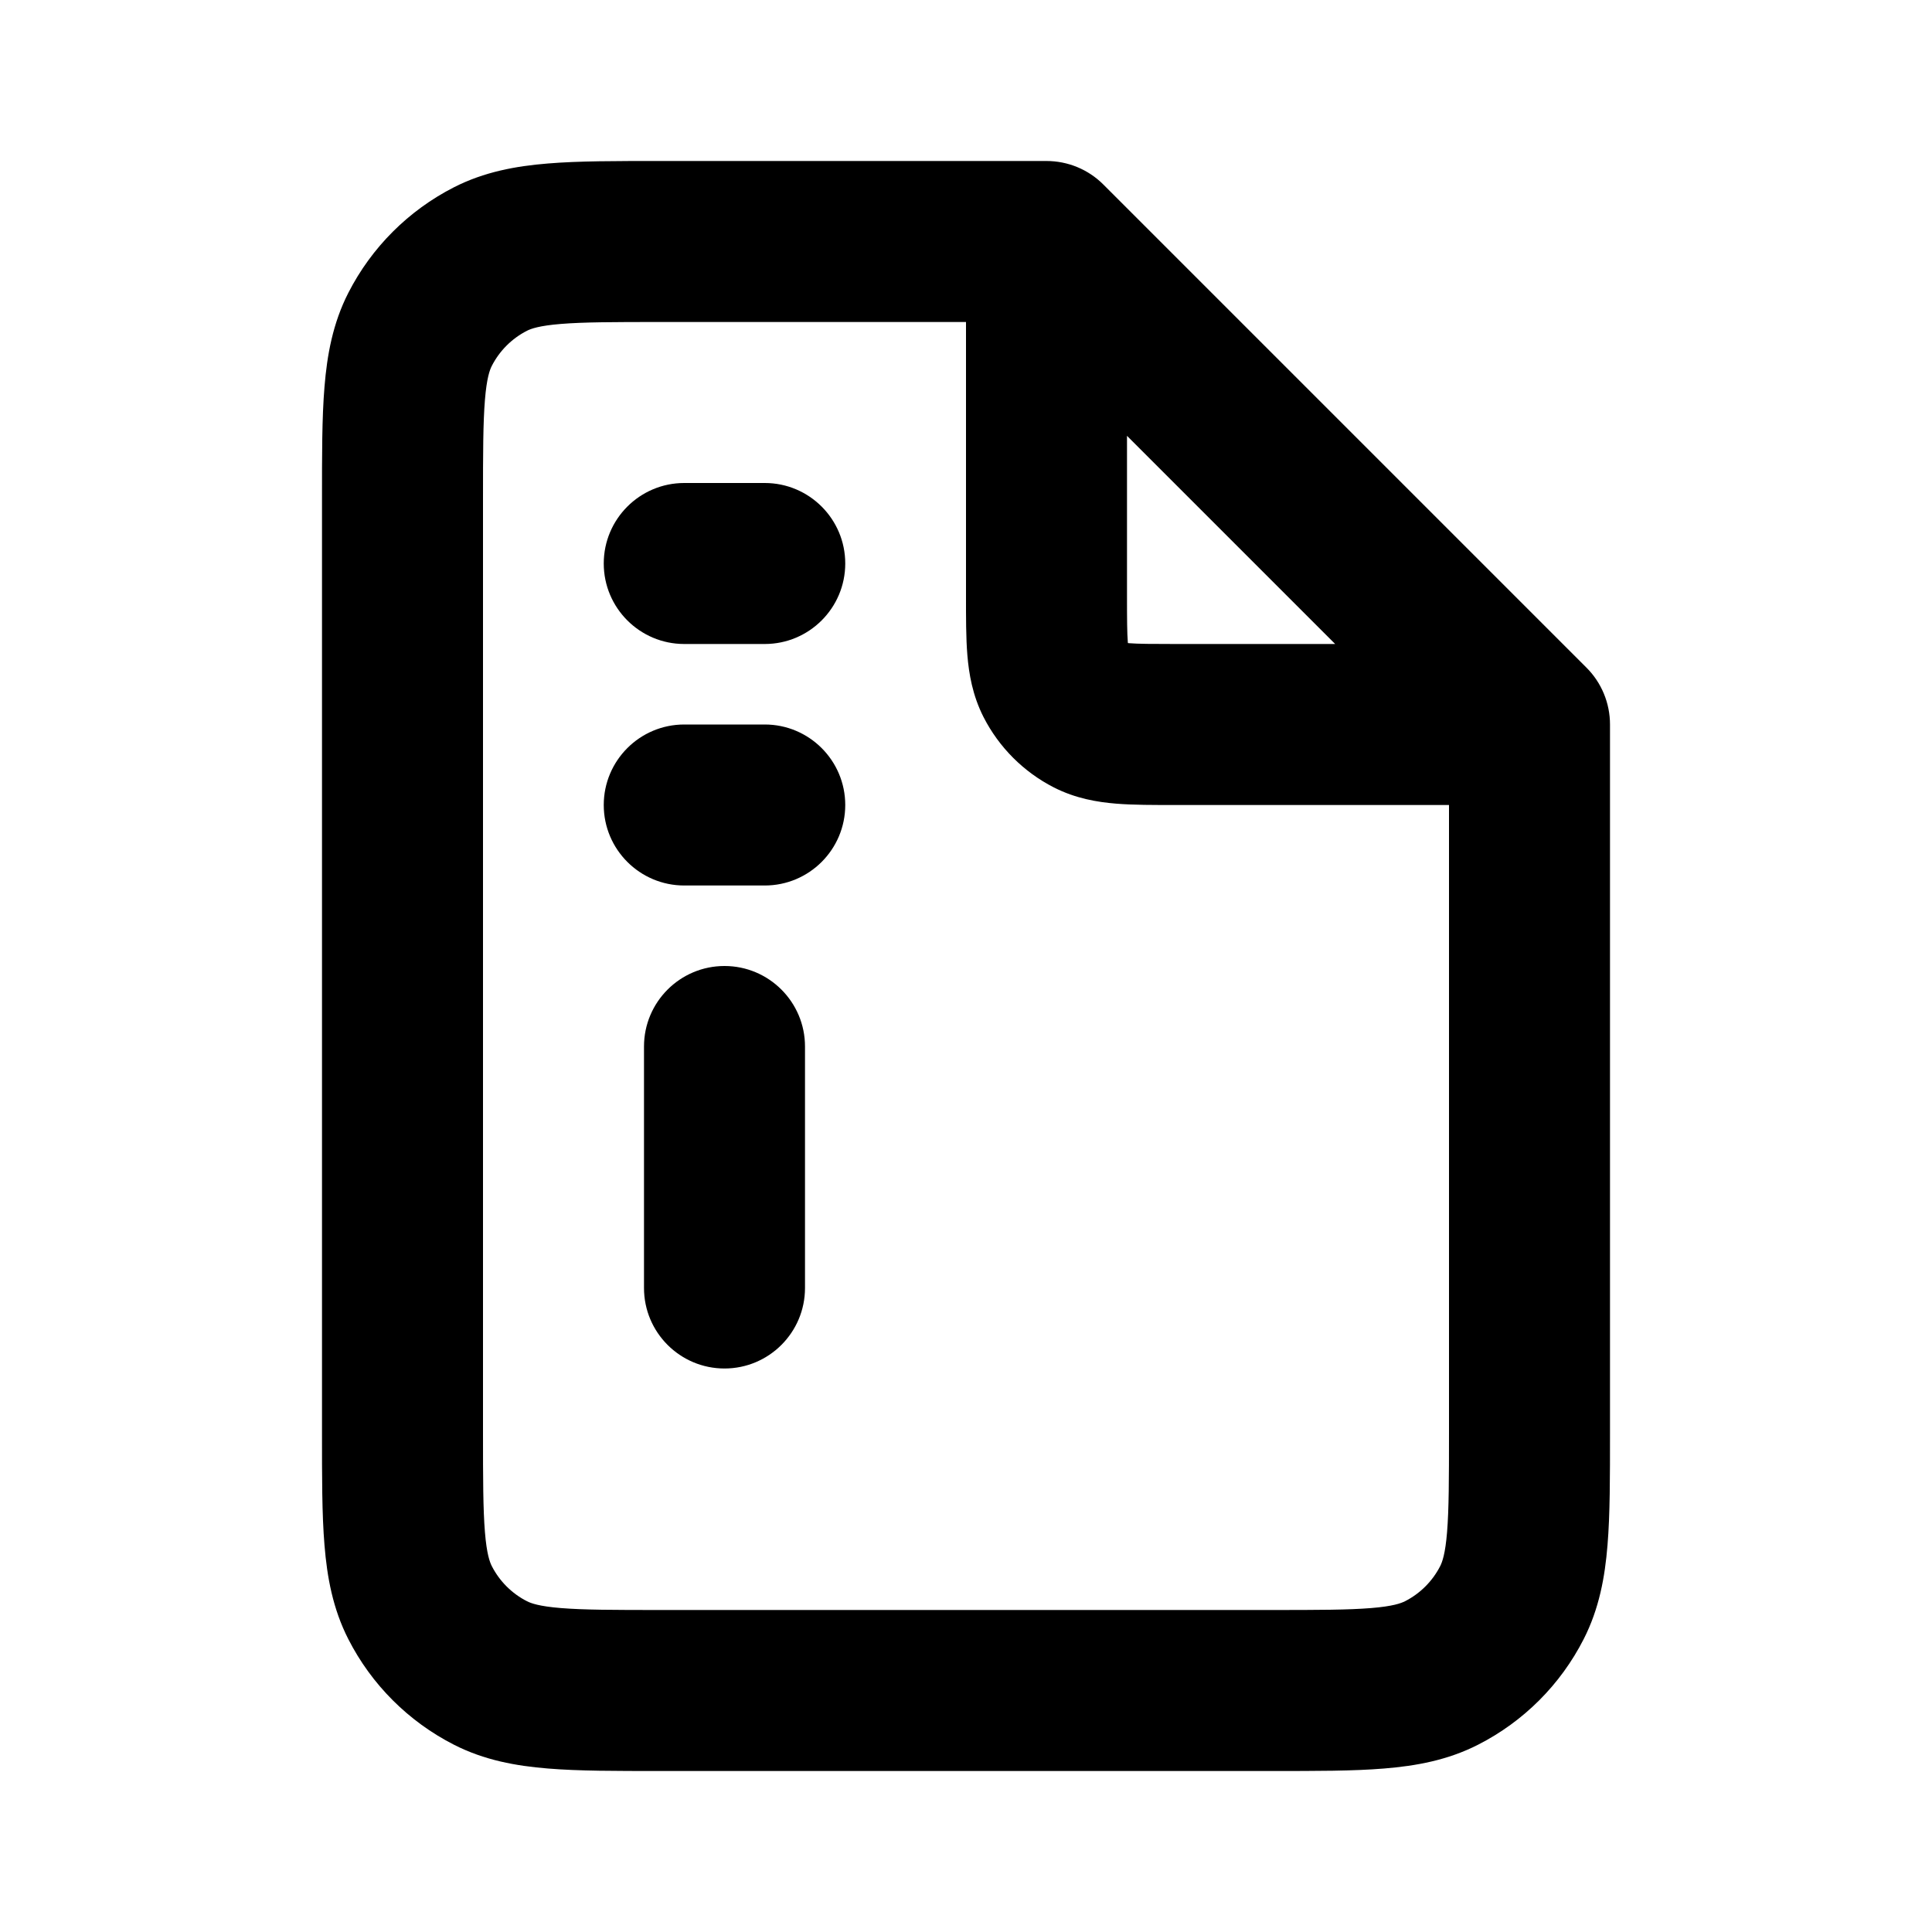
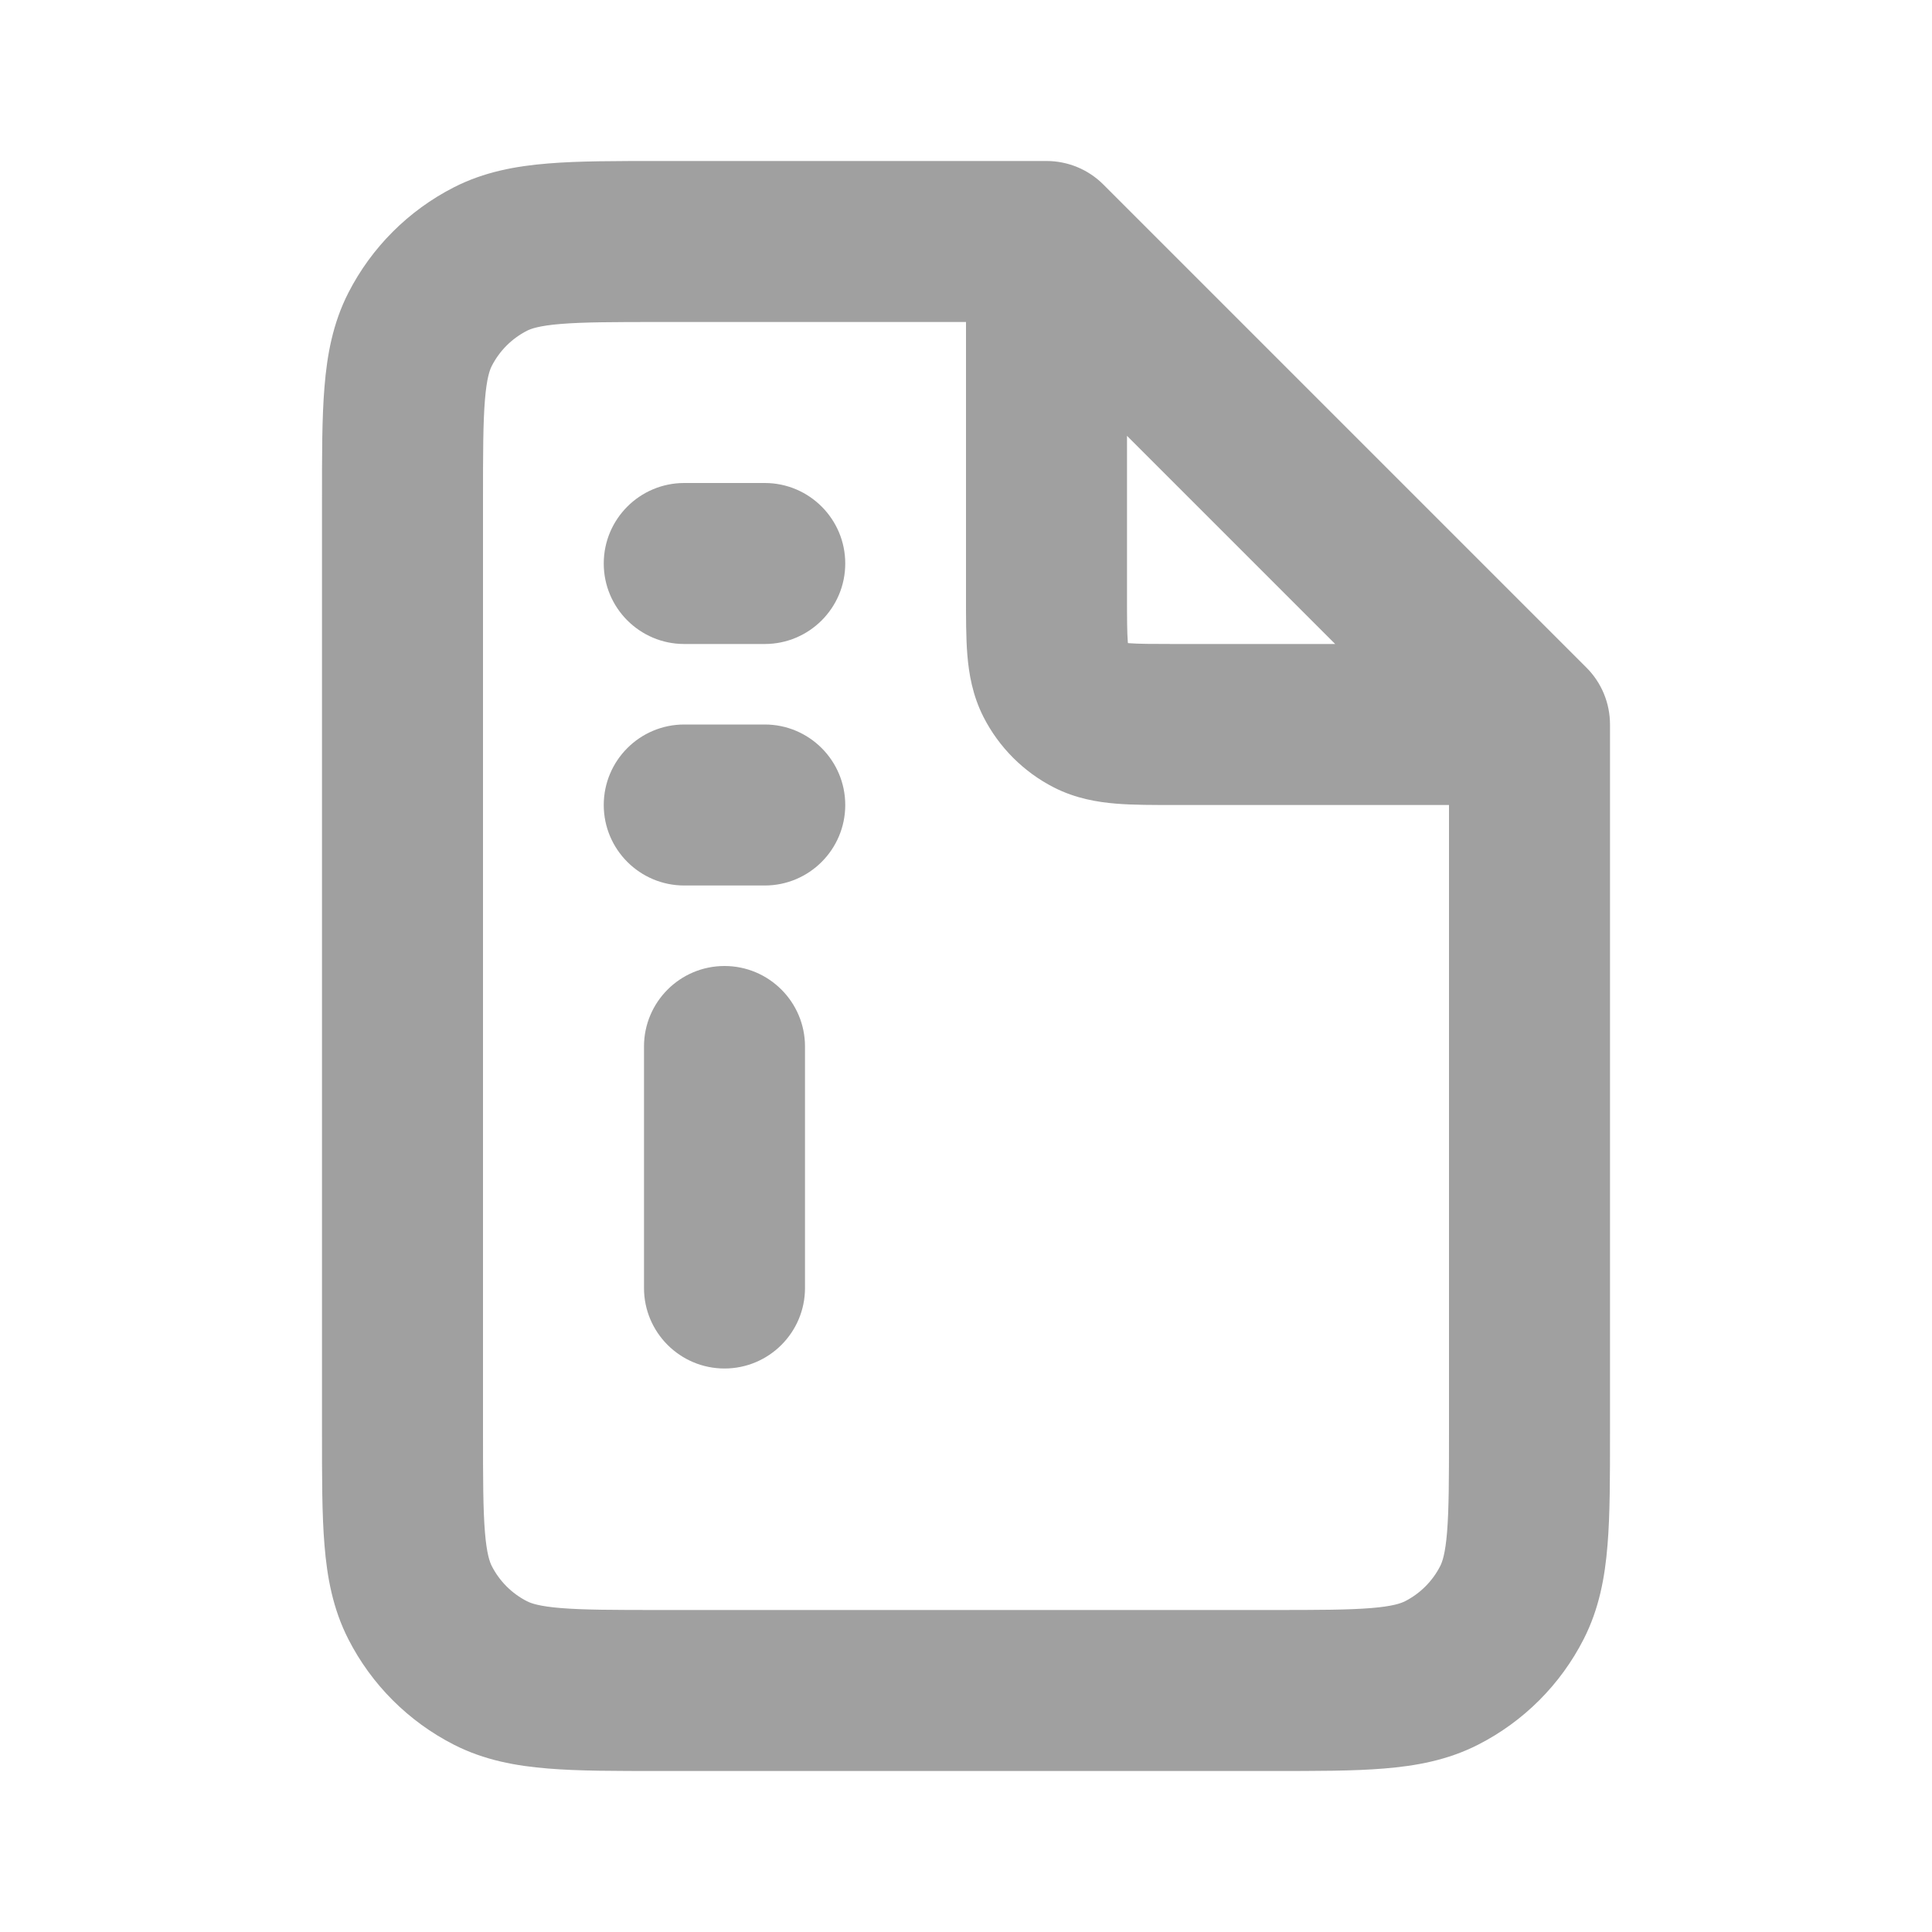
<svg xmlns="http://www.w3.org/2000/svg" width="800px" height="800px" viewBox="0 0 24 24" fill="none">
-   <path d="M13 3L13.707 2.293C13.52 2.105 13.265 2 13 2V3ZM19 9H20C20 8.735 19.895 8.48 19.707 8.293L19 9ZM13.109 8.454L14 8V8L13.109 8.454ZM13.546 8.891L14 8L13.546 8.891ZM10 13C10 12.448 9.552 12 9 12C8.448 12 8 12.448 8 13H10ZM8 16C8 16.552 8.448 17 9 17C9.552 17 10 16.552 10 16H8ZM8.5 9C7.948 9 7.5 9.448 7.5 10C7.5 10.552 7.948 11 8.5 11V9ZM9.5 11C10.052 11 10.5 10.552 10.5 10C10.5 9.448 10.052 9 9.5 9V11ZM8.5 6C7.948 6 7.5 6.448 7.5 7C7.5 7.552 7.948 8 8.5 8V6ZM9.5 8C10.052 8 10.5 7.552 10.5 7C10.5 6.448 10.052 6 9.5 6V8ZM17.908 20.782L17.454 19.891L17.454 19.891L17.908 20.782ZM18.782 19.908L19.673 20.362L18.782 19.908ZM5.218 19.908L4.327 20.362H4.327L5.218 19.908ZM6.092 20.782L6.546 19.891L6.546 19.891L6.092 20.782ZM6.092 3.218L5.638 2.327L5.638 2.327L6.092 3.218ZM5.218 4.092L4.327 3.638L4.327 3.638L5.218 4.092ZM12 3V7.4H14V3H12ZM14.6 10H19V8H14.6V10ZM12 7.4C12 7.664 11.999 7.921 12.017 8.138C12.036 8.367 12.08 8.637 12.218 8.908L14 8C14.029 8.058 14.019 8.08 14.01 7.975C14.001 7.859 14 7.697 14 7.4H12ZM14.6 8C14.303 8 14.141 7.999 14.025 7.99C13.92 7.981 13.943 7.971 14 8L13.092 9.782C13.363 9.92 13.633 9.964 13.862 9.983C14.079 10.001 14.336 10 14.6 10V8ZM12.218 8.908C12.41 9.284 12.716 9.59 13.092 9.782L14 8V8L12.218 8.908ZM8 13V16H10V13H8ZM8.5 11H9.5V9H8.5V11ZM8.5 8H9.5V6H8.5V8ZM13 2H8.2V4H13V2ZM4 6.2V17.8H6V6.2H4ZM8.2 22H15.8V20H8.2V22ZM20 17.8V9H18V17.8H20ZM19.707 8.293L13.707 2.293L12.293 3.707L18.293 9.707L19.707 8.293ZM15.8 22C16.344 22 16.811 22.001 17.195 21.969C17.59 21.937 17.984 21.866 18.362 21.673L17.454 19.891C17.404 19.916 17.304 19.954 17.032 19.976C16.749 19.999 16.377 20 15.8 20V22ZM18 17.8C18 18.377 17.999 18.749 17.976 19.032C17.954 19.304 17.916 19.404 17.891 19.454L19.673 20.362C19.866 19.984 19.937 19.59 19.969 19.195C20.001 18.811 20 18.344 20 17.8H18ZM18.362 21.673C18.927 21.385 19.385 20.927 19.673 20.362L17.891 19.454C17.795 19.642 17.642 19.795 17.454 19.891L18.362 21.673ZM4 17.8C4 18.344 3.999 18.811 4.031 19.195C4.063 19.59 4.134 19.984 4.327 20.362L6.109 19.454C6.084 19.404 6.046 19.304 6.024 19.032C6.001 18.749 6 18.377 6 17.8H4ZM8.2 20C7.623 20 7.251 19.999 6.968 19.976C6.696 19.954 6.595 19.916 6.546 19.891L5.638 21.673C6.016 21.866 6.41 21.937 6.805 21.969C7.189 22.001 7.656 22 8.2 22V20ZM4.327 20.362C4.615 20.927 5.074 21.385 5.638 21.673L6.546 19.891C6.358 19.795 6.205 19.642 6.109 19.454L4.327 20.362ZM8.2 2C7.656 2 7.189 1.999 6.805 2.031C6.41 2.063 6.016 2.134 5.638 2.327L6.546 4.109C6.595 4.084 6.696 4.046 6.968 4.024C7.251 4.001 7.623 4 8.2 4V2ZM6 6.2C6 5.623 6.001 5.251 6.024 4.968C6.046 4.696 6.084 4.595 6.109 4.546L4.327 3.638C4.134 4.016 4.063 4.41 4.031 4.805C3.999 5.189 4 5.656 4 6.2H6ZM5.638 2.327C5.074 2.615 4.615 3.074 4.327 3.638L6.109 4.546C6.205 4.358 6.358 4.205 6.546 4.109L5.638 2.327Z" fill="#000000" />
+   <path d="M13 3L13.707 2.293C13.52 2.105 13.265 2 13 2V3ZM19 9H20C20 8.735 19.895 8.48 19.707 8.293L19 9ZM13.109 8.454L14 8V8L13.109 8.454ZM13.546 8.891L14 8L13.546 8.891ZM10 13C10 12.448 9.552 12 9 12C8.448 12 8 12.448 8 13H10ZM8 16C8 16.552 8.448 17 9 17C9.552 17 10 16.552 10 16H8ZM8.5 9C7.948 9 7.5 9.448 7.5 10C7.5 10.552 7.948 11 8.5 11V9ZM9.5 11C10.052 11 10.5 10.552 10.5 10C10.5 9.448 10.052 9 9.5 9V11ZM8.5 6C7.948 6 7.5 6.448 7.5 7C7.5 7.552 7.948 8 8.5 8V6ZM9.5 8C10.052 8 10.5 7.552 10.5 7C10.5 6.448 10.052 6 9.5 6V8ZM17.908 20.782L17.454 19.891L17.454 19.891L17.908 20.782ZM18.782 19.908L19.673 20.362L18.782 19.908ZM5.218 19.908L4.327 20.362H4.327L5.218 19.908ZM6.092 20.782L6.546 19.891L6.546 19.891L6.092 20.782ZM6.092 3.218L5.638 2.327L5.638 2.327L6.092 3.218ZM5.218 4.092L4.327 3.638L4.327 3.638L5.218 4.092ZM12 3V7.4H14V3H12ZM14.6 10H19V8H14.6V10ZM12 7.4C12 7.664 11.999 7.921 12.017 8.138C12.036 8.367 12.08 8.637 12.218 8.908L14 8C14.029 8.058 14.019 8.08 14.01 7.975C14.001 7.859 14 7.697 14 7.4H12ZM14.6 8C14.303 8 14.141 7.999 14.025 7.99C13.92 7.981 13.943 7.971 14 8L13.092 9.782C13.363 9.92 13.633 9.964 13.862 9.983C14.079 10.001 14.336 10 14.6 10V8ZM12.218 8.908C12.41 9.284 12.716 9.59 13.092 9.782L14 8V8L12.218 8.908ZM8 13V16H10V13H8ZM8.5 11H9.5V9H8.5V11ZM8.5 8H9.5V6H8.5V8ZM13 2H8.2V4H13V2ZM4 6.2V17.8H6V6.2H4ZM8.2 22H15.8V20H8.2V22ZM20 17.8V9H18V17.8H20ZM19.707 8.293L13.707 2.293L12.293 3.707L18.293 9.707L19.707 8.293ZM15.8 22C16.344 22 16.811 22.001 17.195 21.969C17.59 21.937 17.984 21.866 18.362 21.673L17.454 19.891C17.404 19.916 17.304 19.954 17.032 19.976C16.749 19.999 16.377 20 15.8 20V22ZM18 17.8C18 18.377 17.999 18.749 17.976 19.032C17.954 19.304 17.916 19.404 17.891 19.454L19.673 20.362C19.866 19.984 19.937 19.59 19.969 19.195C20.001 18.811 20 18.344 20 17.8H18ZM18.362 21.673C18.927 21.385 19.385 20.927 19.673 20.362L17.891 19.454C17.795 19.642 17.642 19.795 17.454 19.891L18.362 21.673ZM4 17.8C4 18.344 3.999 18.811 4.031 19.195C4.063 19.59 4.134 19.984 4.327 20.362L6.109 19.454C6.084 19.404 6.046 19.304 6.024 19.032C6.001 18.749 6 18.377 6 17.8H4ZM8.2 20C7.623 20 7.251 19.999 6.968 19.976C6.696 19.954 6.595 19.916 6.546 19.891L5.638 21.673C6.016 21.866 6.41 21.937 6.805 21.969C7.189 22.001 7.656 22 8.2 22V20ZM4.327 20.362C4.615 20.927 5.074 21.385 5.638 21.673L6.546 19.891C6.358 19.795 6.205 19.642 6.109 19.454L4.327 20.362ZM8.2 2C7.656 2 7.189 1.999 6.805 2.031C6.41 2.063 6.016 2.134 5.638 2.327L6.546 4.109C6.595 4.084 6.696 4.046 6.968 4.024C7.251 4.001 7.623 4 8.2 4V2ZM6 6.2C6 5.623 6.001 5.251 6.024 4.968C6.046 4.696 6.084 4.595 6.109 4.546L4.327 3.638C4.134 4.016 4.063 4.41 4.031 4.805C3.999 5.189 4 5.656 4 6.2H6ZM5.638 2.327C5.074 2.615 4.615 3.074 4.327 3.638L6.109 4.546C6.205 4.358 6.358 4.205 6.546 4.109L5.638 2.327Z" fill="#a0a0a0" />
</svg>
